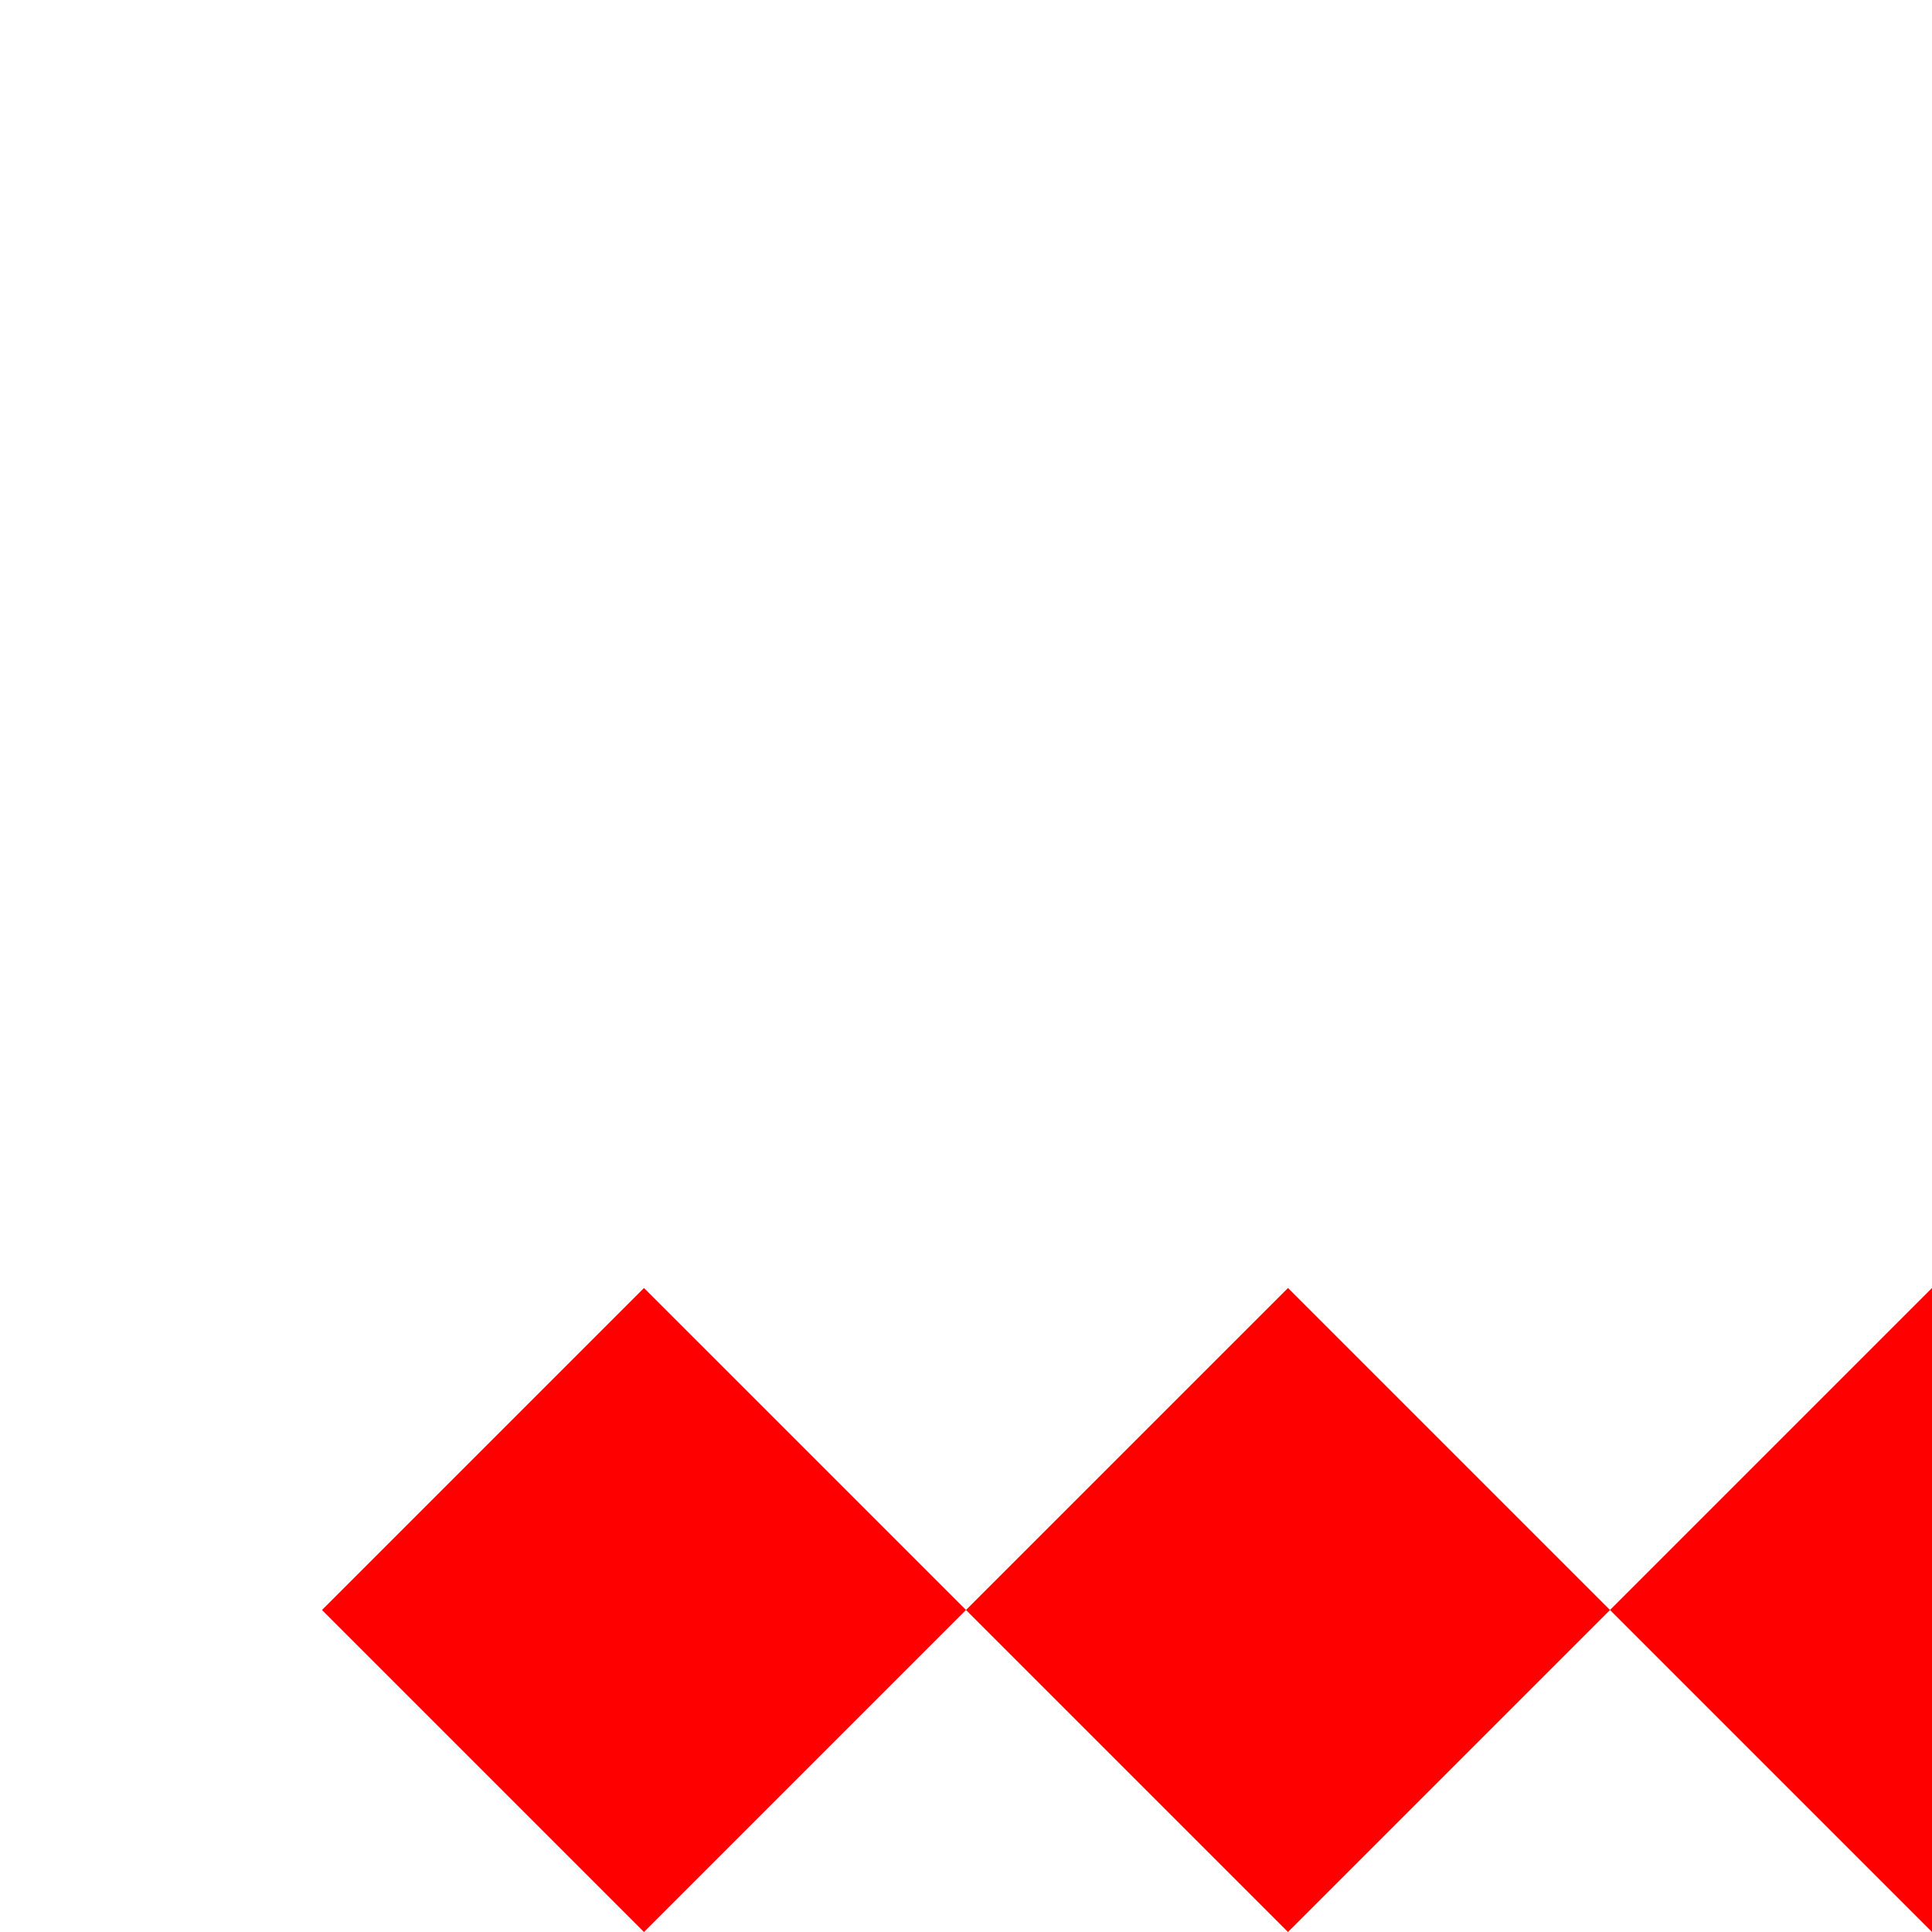
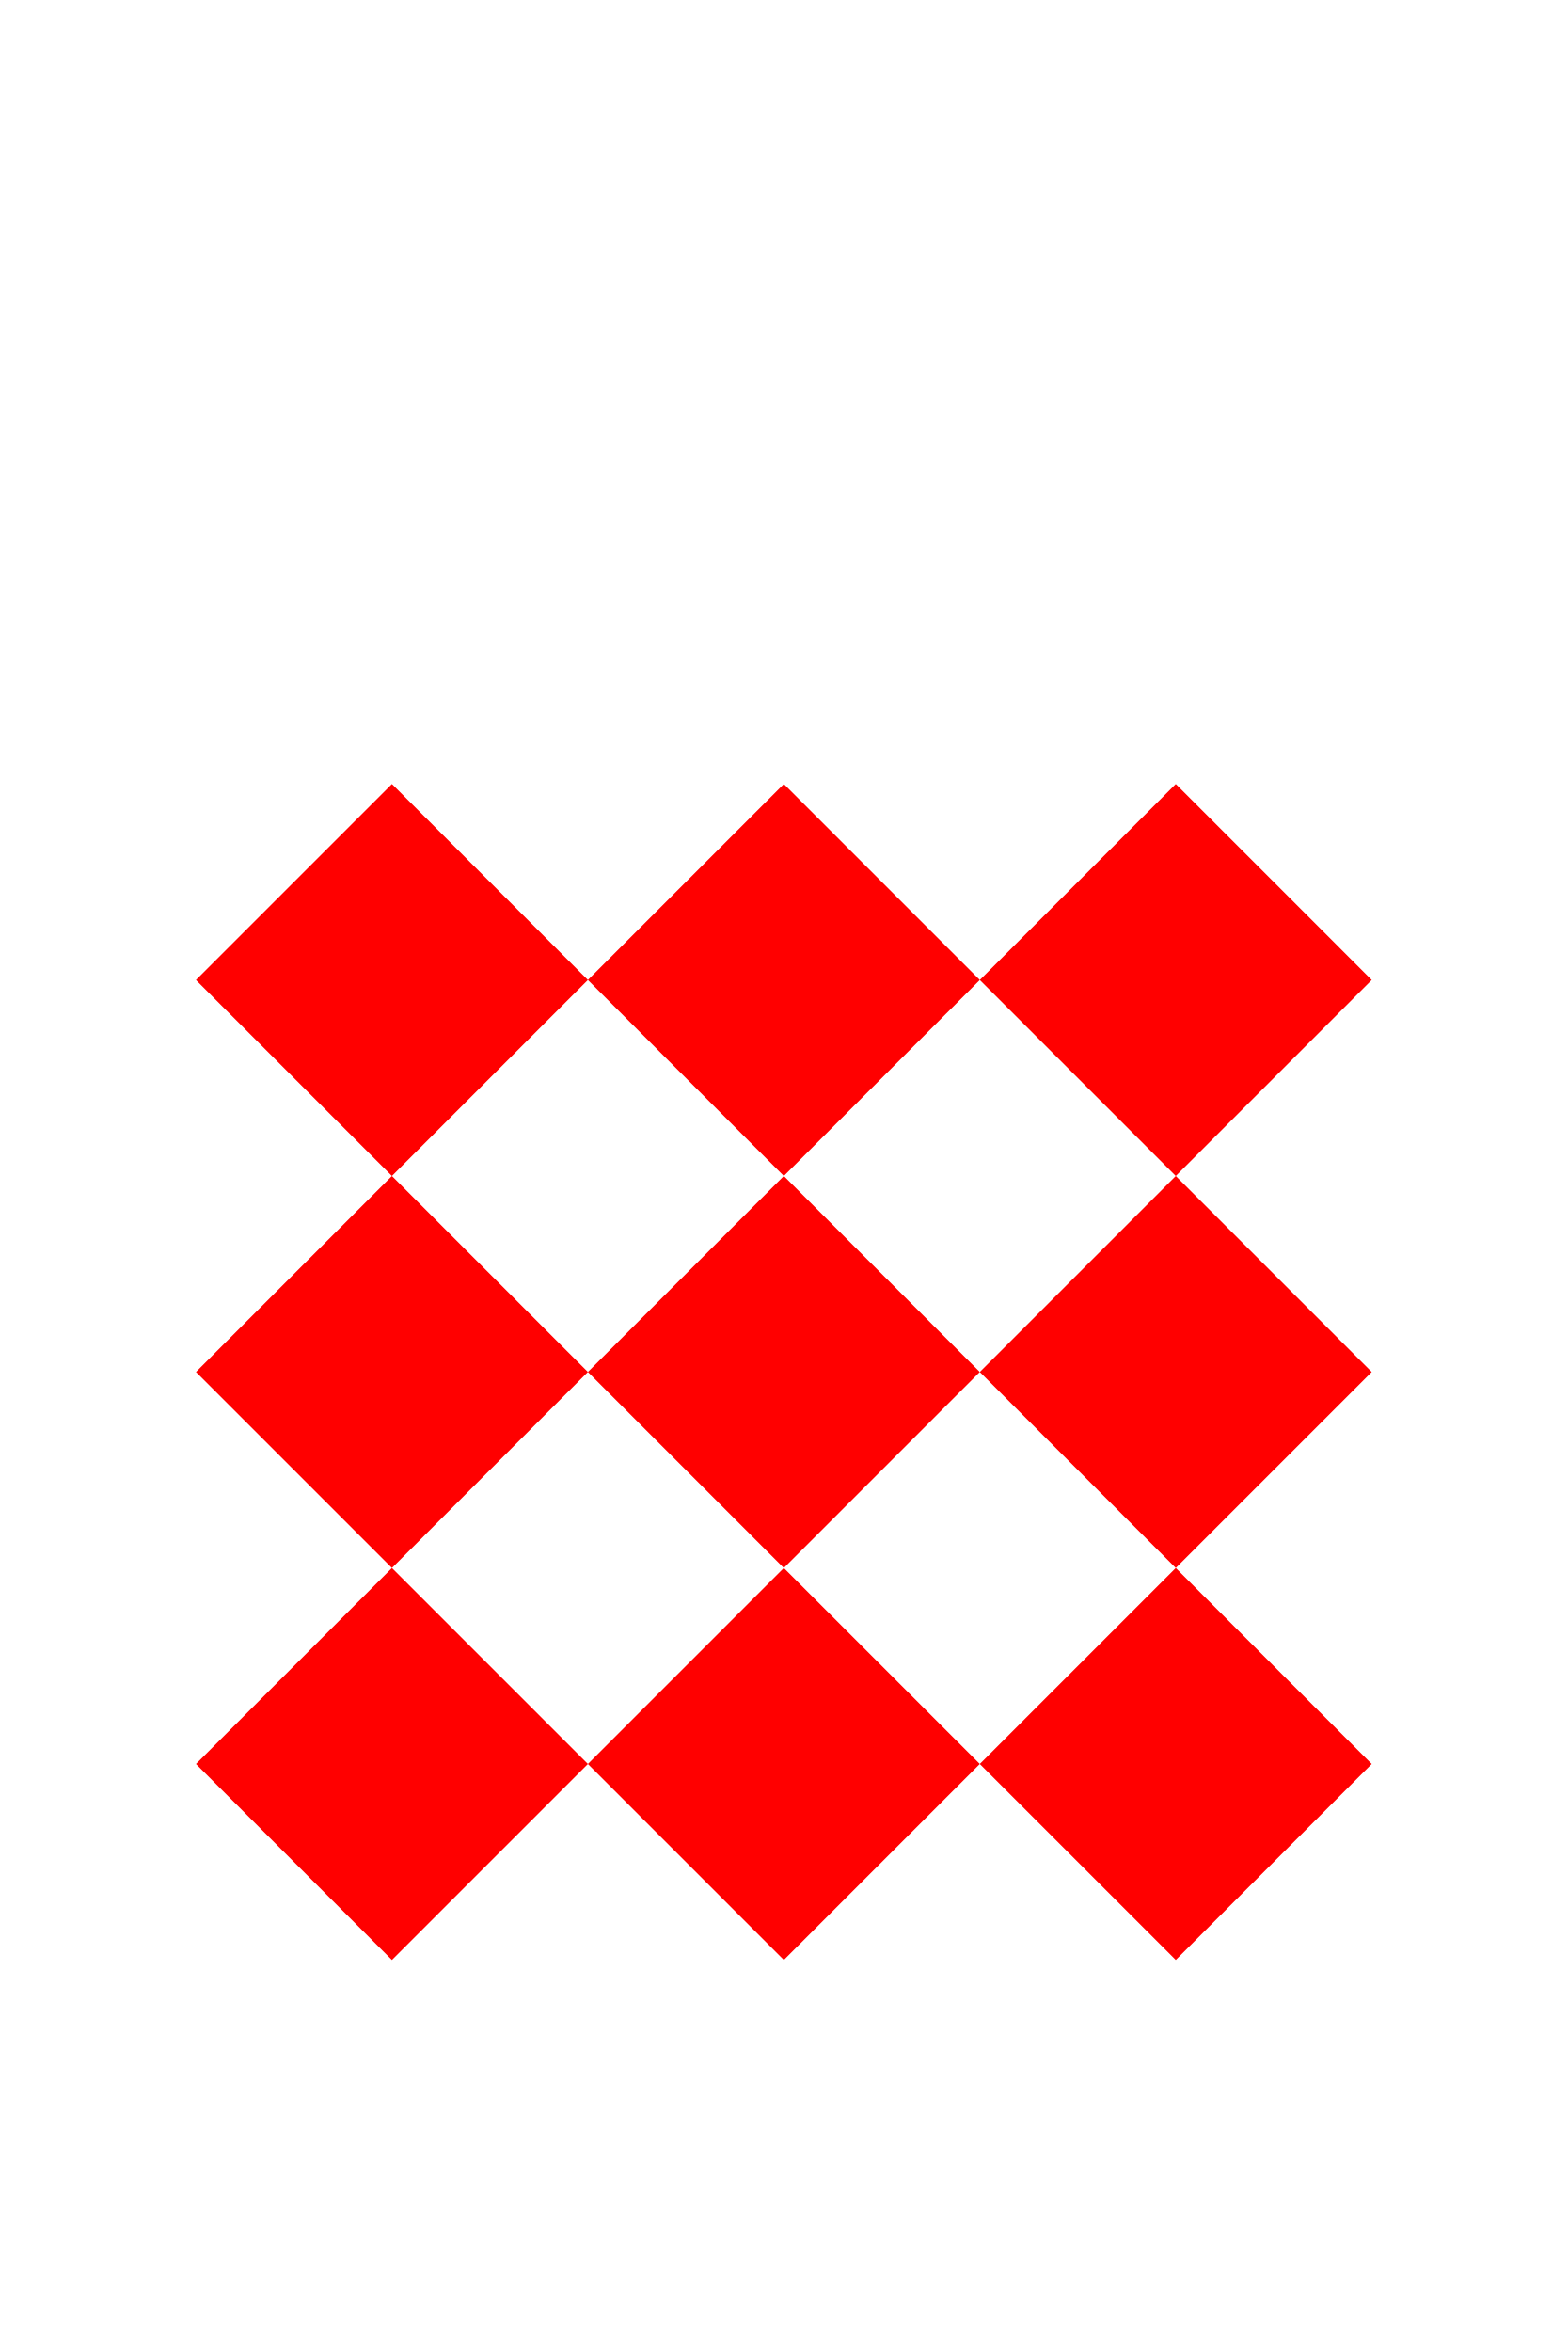
- <svg xmlns="http://www.w3.org/2000/svg" version="1.1" baseProfile="full">
+ <svg xmlns="http://www.w3.org/2000/svg" version="1.1" baseProfile="full" width="200" height="300">
  <path d="M75,125 l25,25 l25,-25 l-25,-25" fill="red" />
  <path d="M25,125 l25,25 l25,-25 l-25,-25" fill="red" />
  <path d="M125,125 l25,25 l25,-25 l-25,-25" fill="red" />
  <path d="M75,175 l25,25 l25,-25 l-25,-25" fill="red" />
  <path d="M25,175 l25,25 l25,-25 l-25,-25" fill="red" />
  <path d="M125,175 l25,25 l25,-25 l-25,-25" fill="red" />
  <path d="M75,225 l25,25 l25,-25 l-25,-25" fill="red" />
  <path d="M25,225 l25,25 l25,-25 l-25,-25" fill="red" />
  <path d="M125,225 l25,25 l25,-25 l-25,-25" fill="red" />
</svg>
